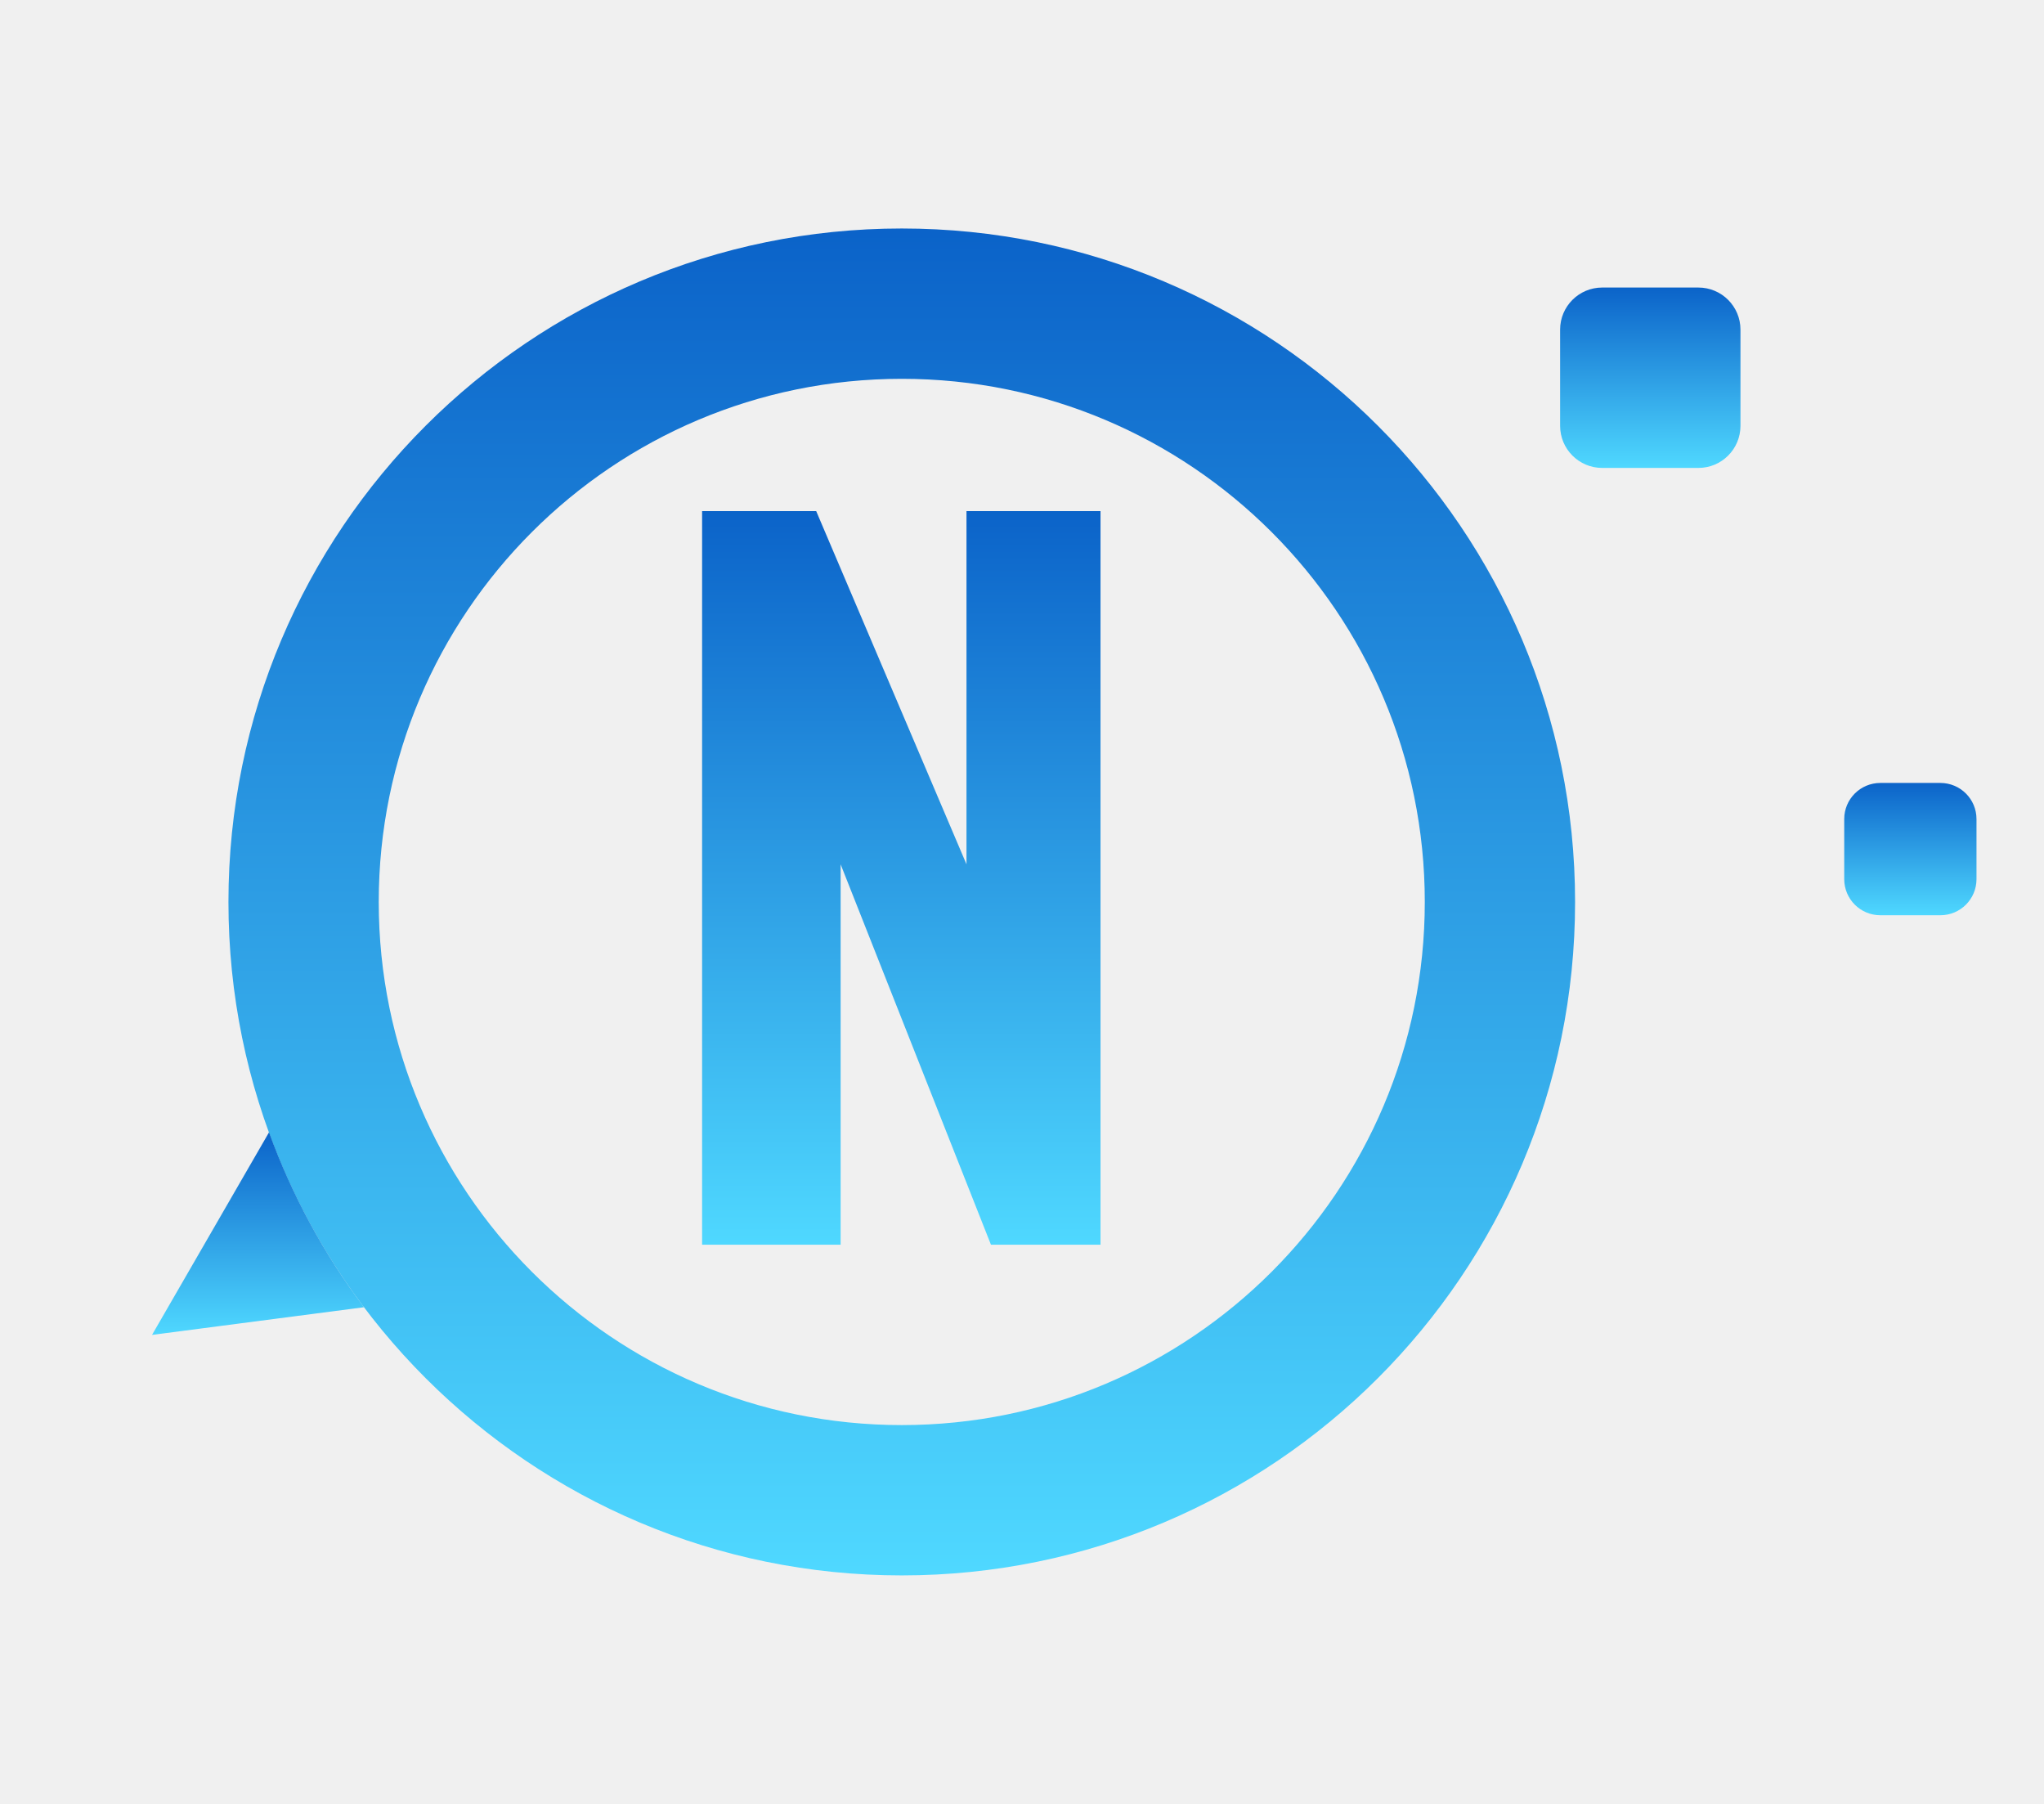
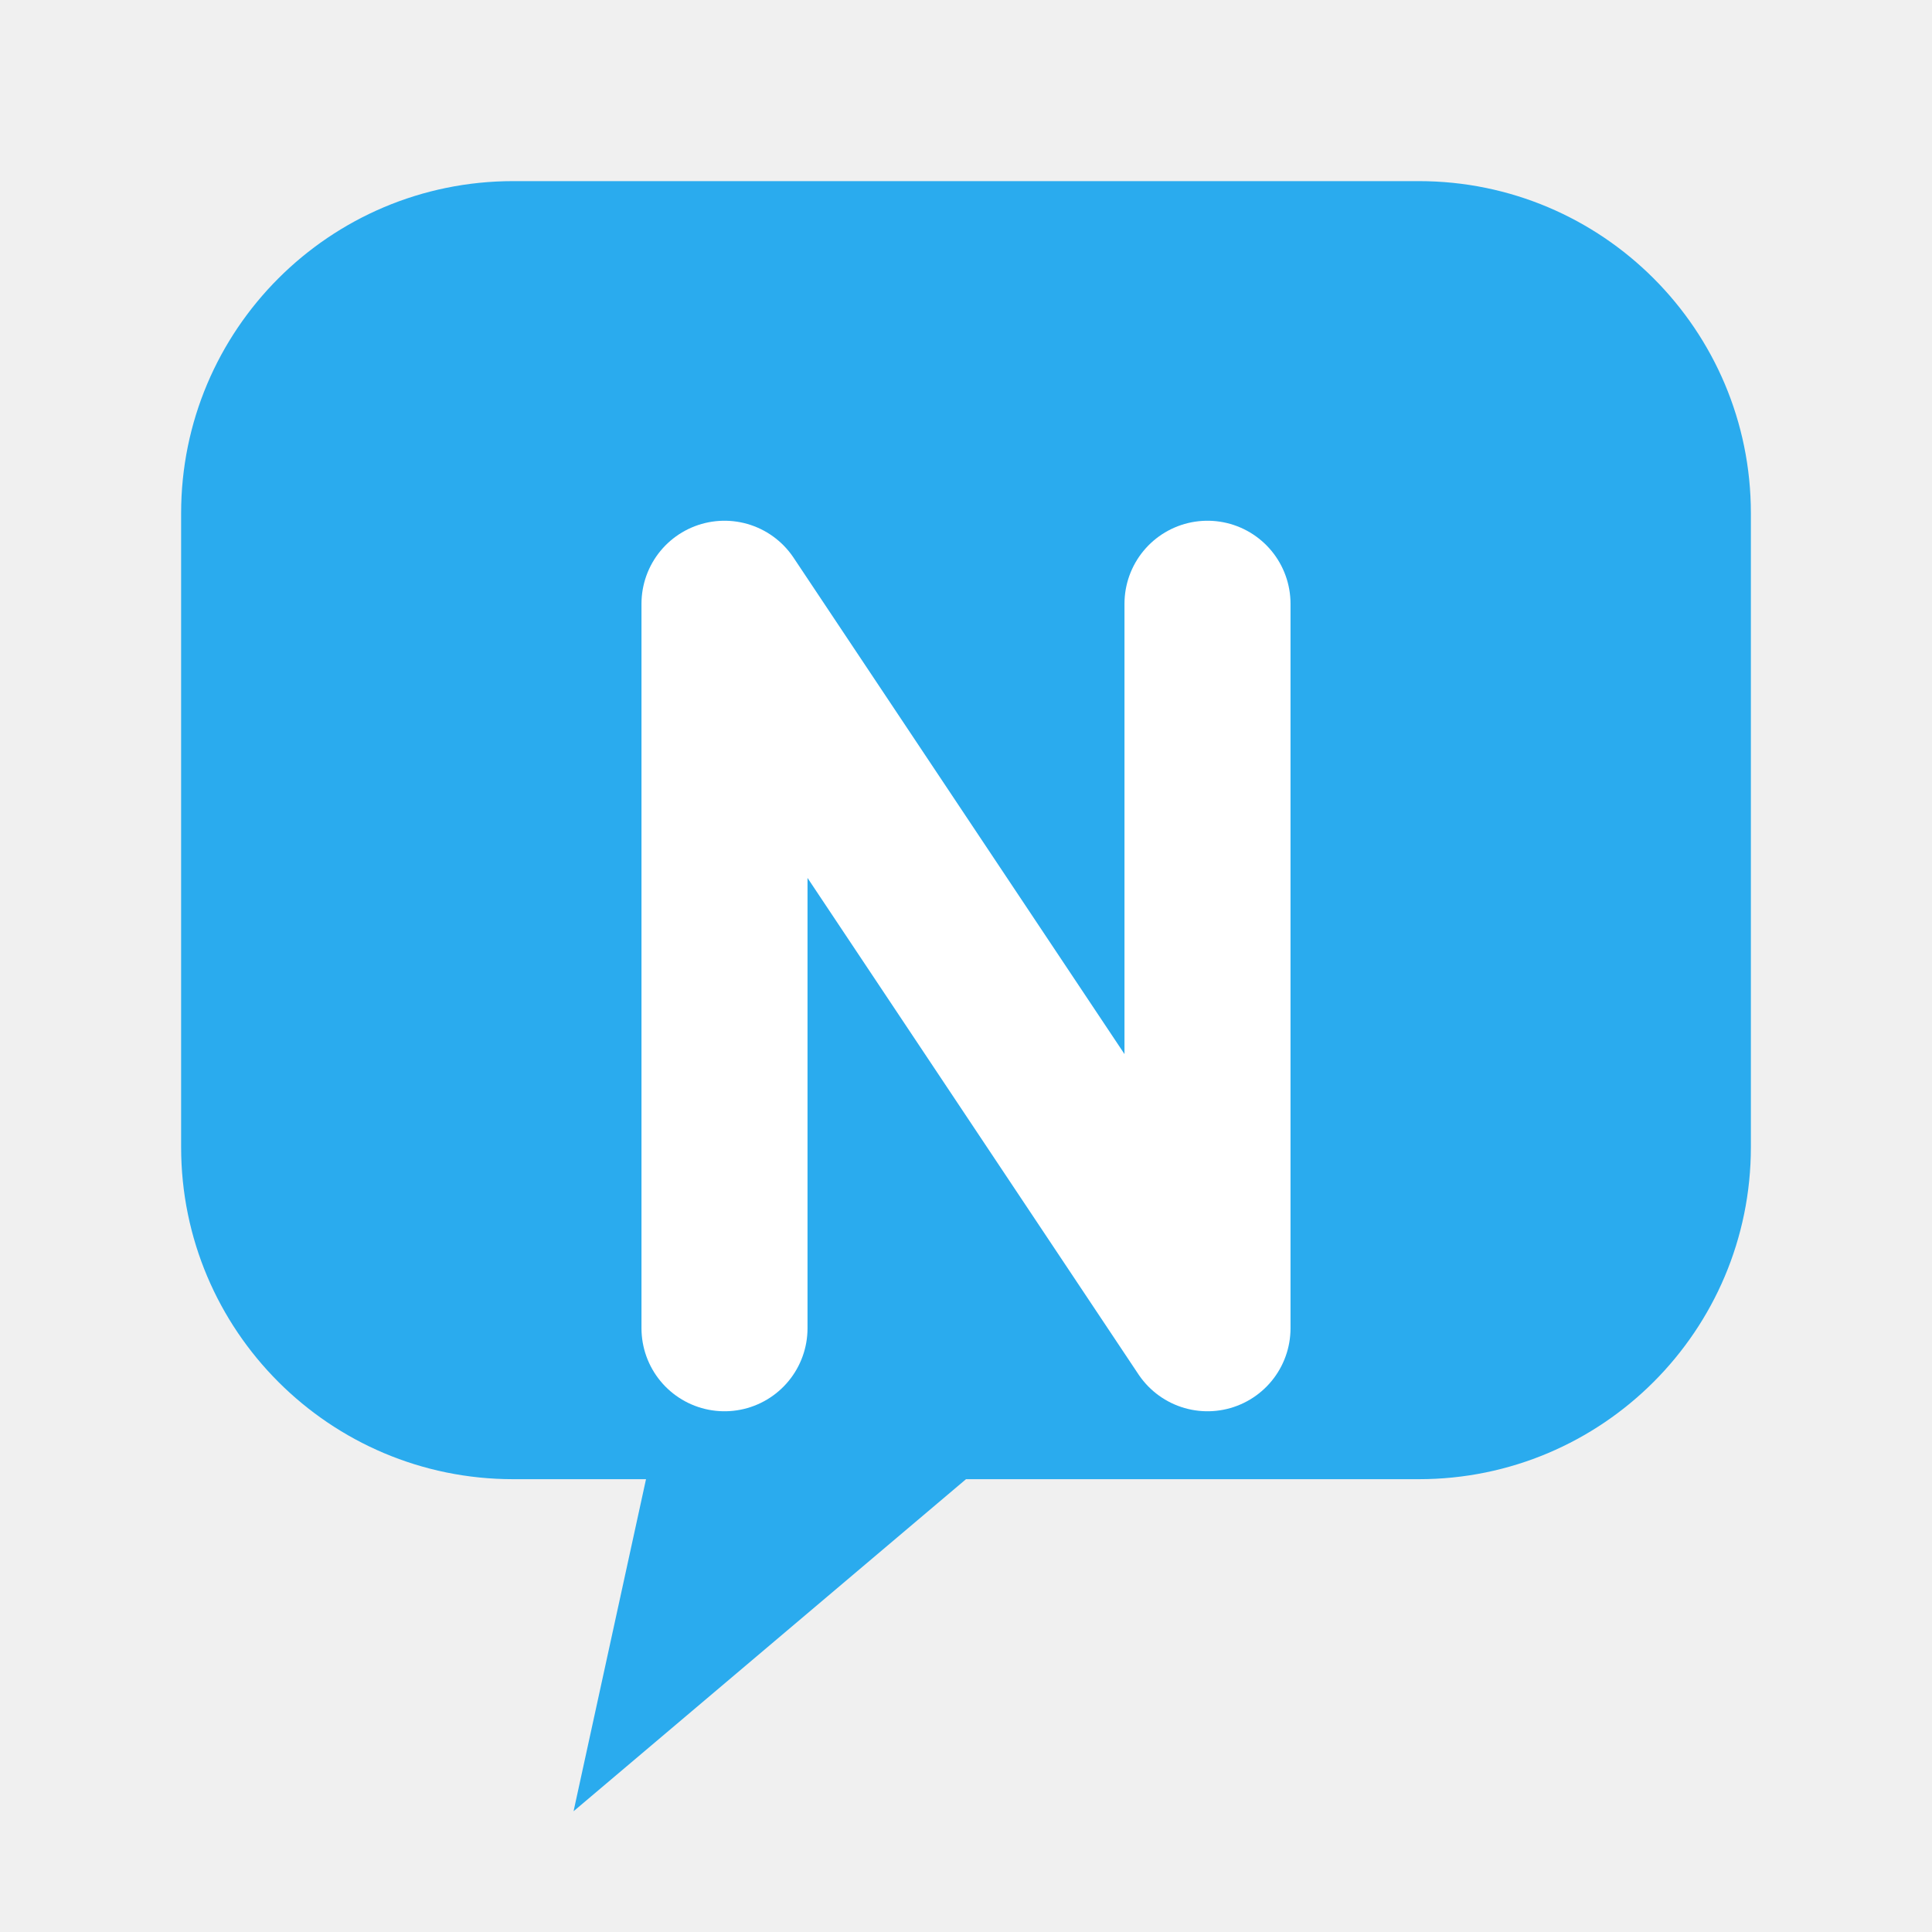
- <svg xmlns="http://www.w3.org/2000/svg" viewBox="0 0 340 300">
-   <defs>
-     <linearGradient id="nurchatGrad" x1="0" y1="0" x2="0" y2="1">
-       <stop offset="0" stop-color="#0B63C9" />
-       <stop offset="1" stop-color="#4FD8FF" />
-     </linearGradient>
-   </defs>
-   <g fill="url(#nurchatGrad)">
-     <path fill-rule="evenodd" d="M262.00,150.00 A112.00,112.00 0 1,0 38.00,150.00 A112.00,112.00 0 1,0 262.00,150.00 Z M237.00,150.00 A87.00,87.00 0 1,0 63.00,150.00 A87.00,87.00 0 1,0 237.00,150.00 Z" />
-     <path d="M60.55,217.40 A112.00,112.00 0 0,1 44.75,188.31 L25.29,222.00 Z" />
-     <path d="M9.037 0.0V-122H28.015L53.017 -63.259V-122H75.309V0.0H57.084L32.081 -63.259V0.0Z" transform="translate(107.75,207.00)" />
-     <rect x="259.51" y="47.82" width="30.00" height="30.00" rx="7.00" />
-     <rect x="306.77" y="130.21" width="22.00" height="22.00" rx="6.00" />
-   </g>
+ <svg xmlns="http://www.w3.org/2000/svg" viewBox="0 0 64 64">
+   <path d="M17 6h30a11 11 0 0 1 11 11v21a11 11 0 0 1-11 11H32L19 60l2.4-11H17a11 11 0 0 1-11-11V17A11 11 0 0 1 17 6Z" fill="#2AABEE" />
+   <path d="M24 20v24M24 20l16 24M40 44V20" stroke="#FFFFFF" stroke-width="5.5" stroke-linecap="round" stroke-linejoin="round" fill="none" />
</svg>
